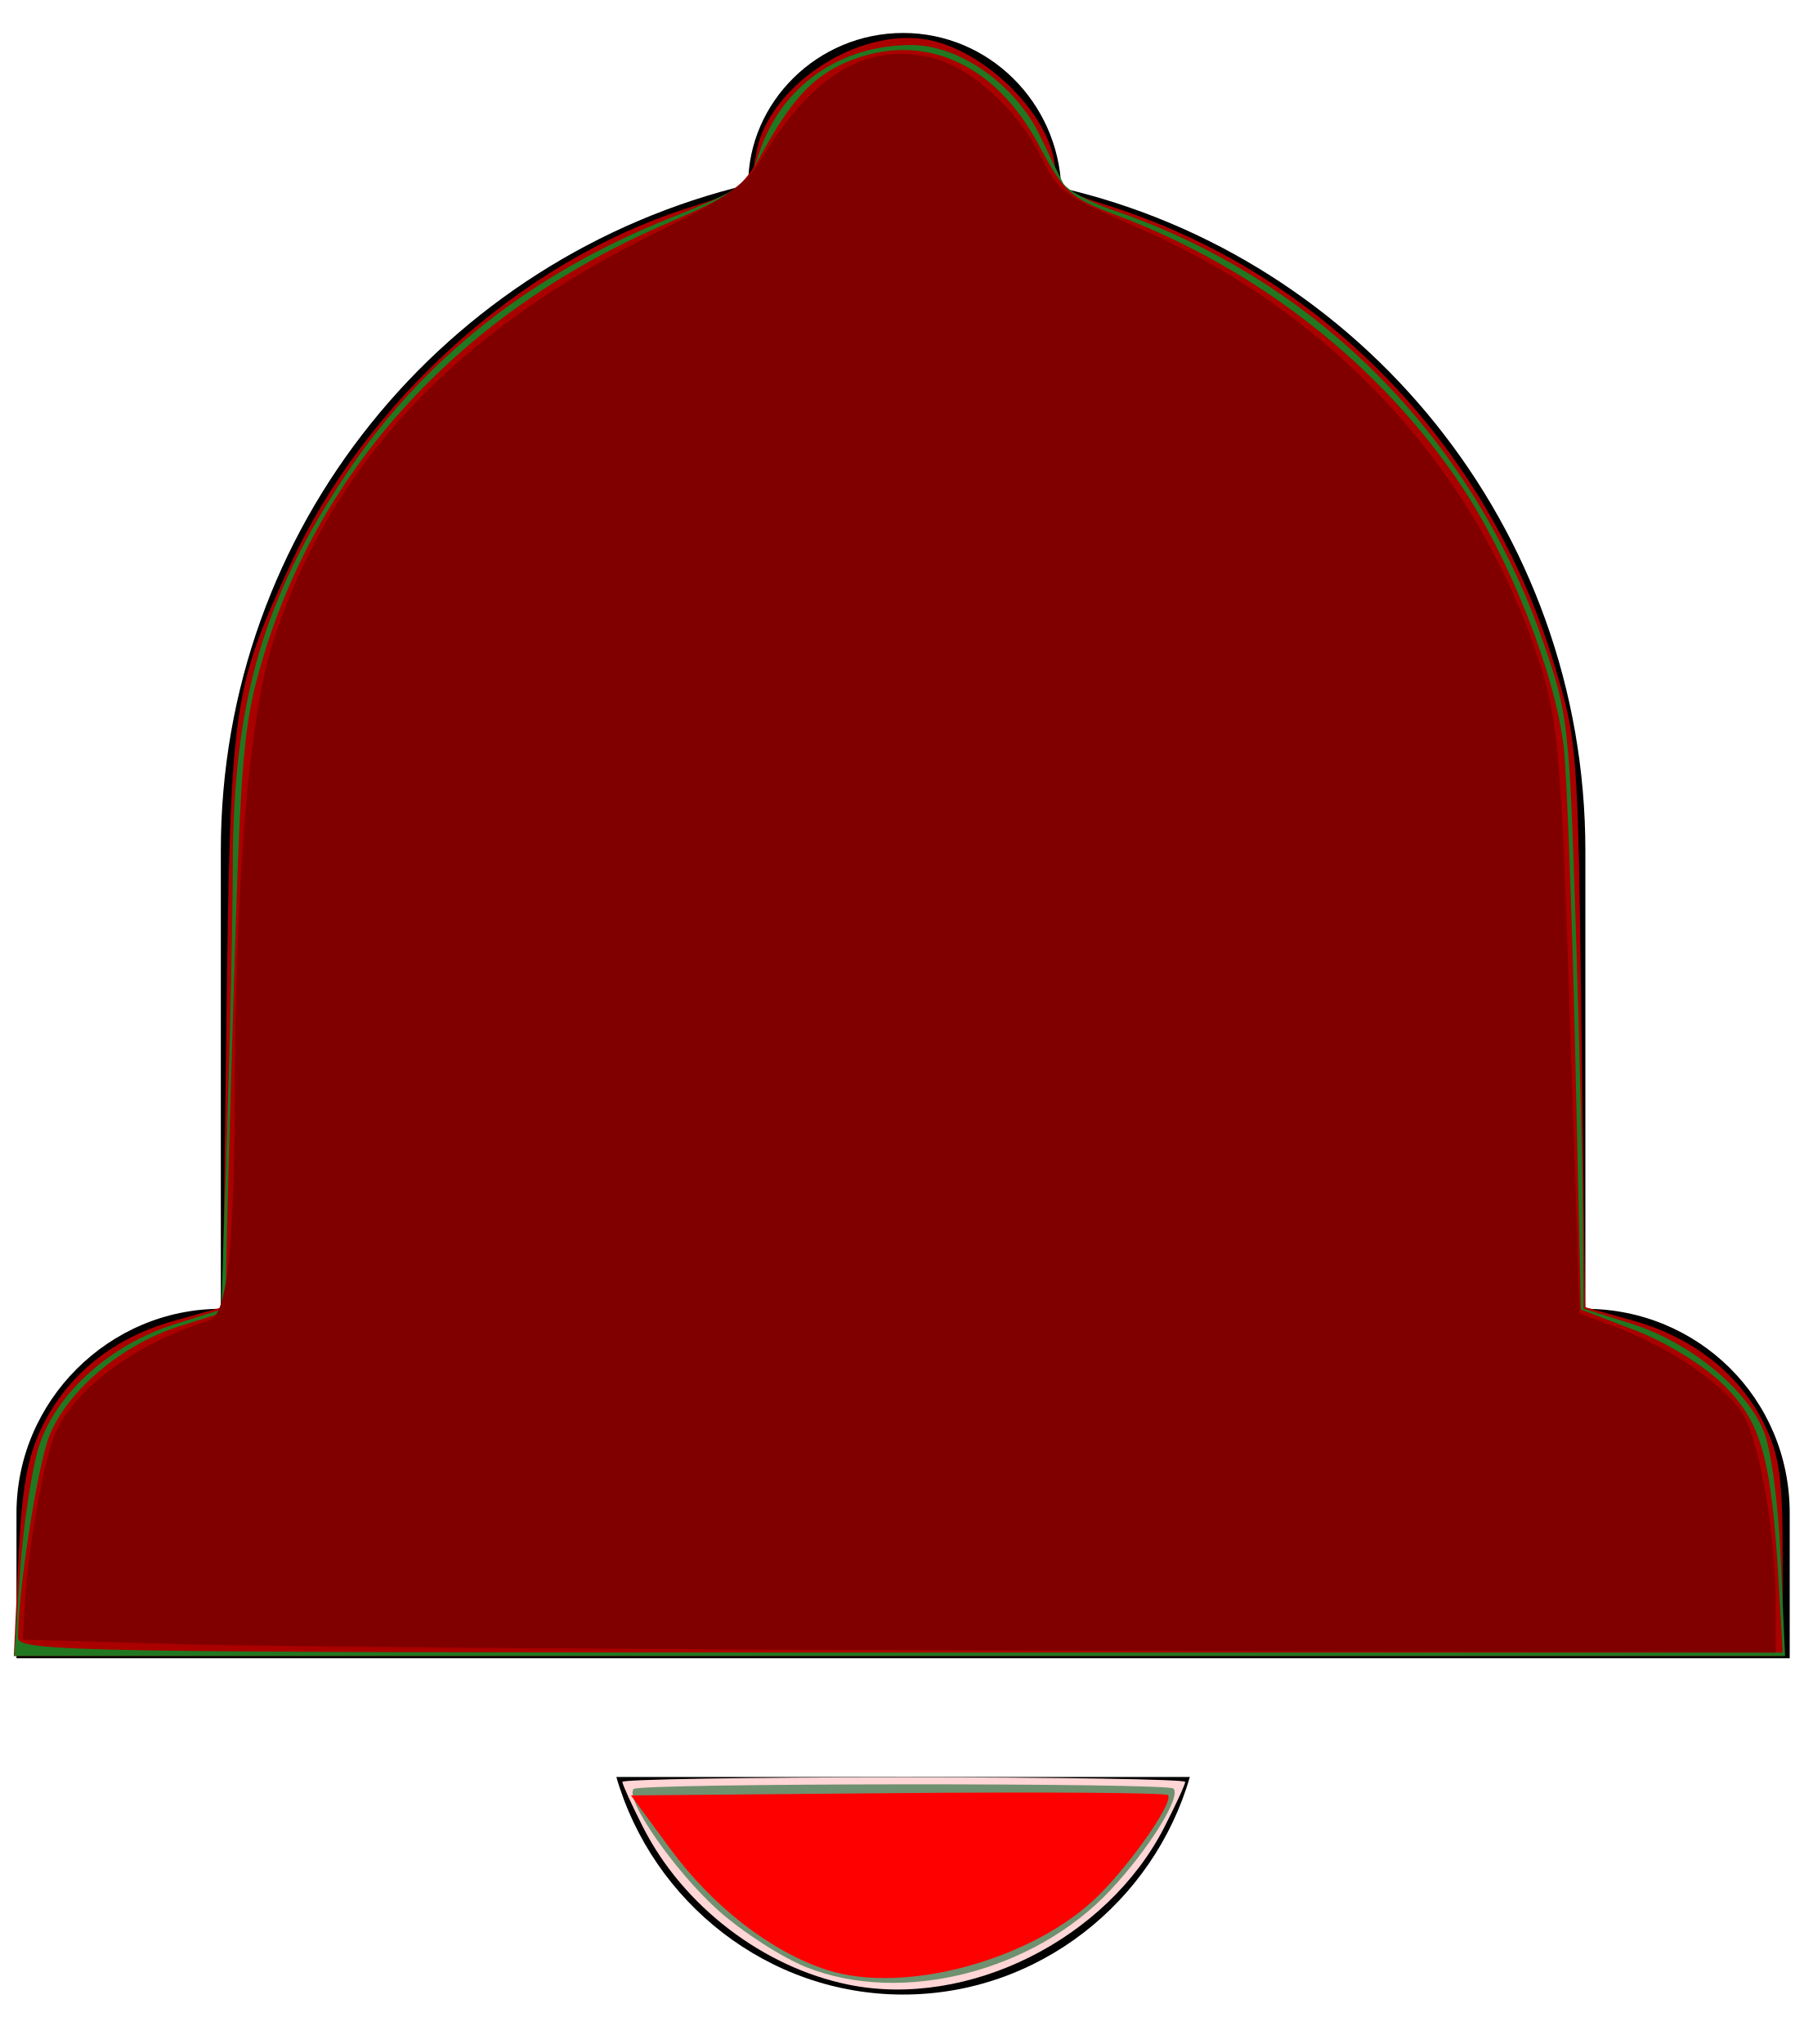
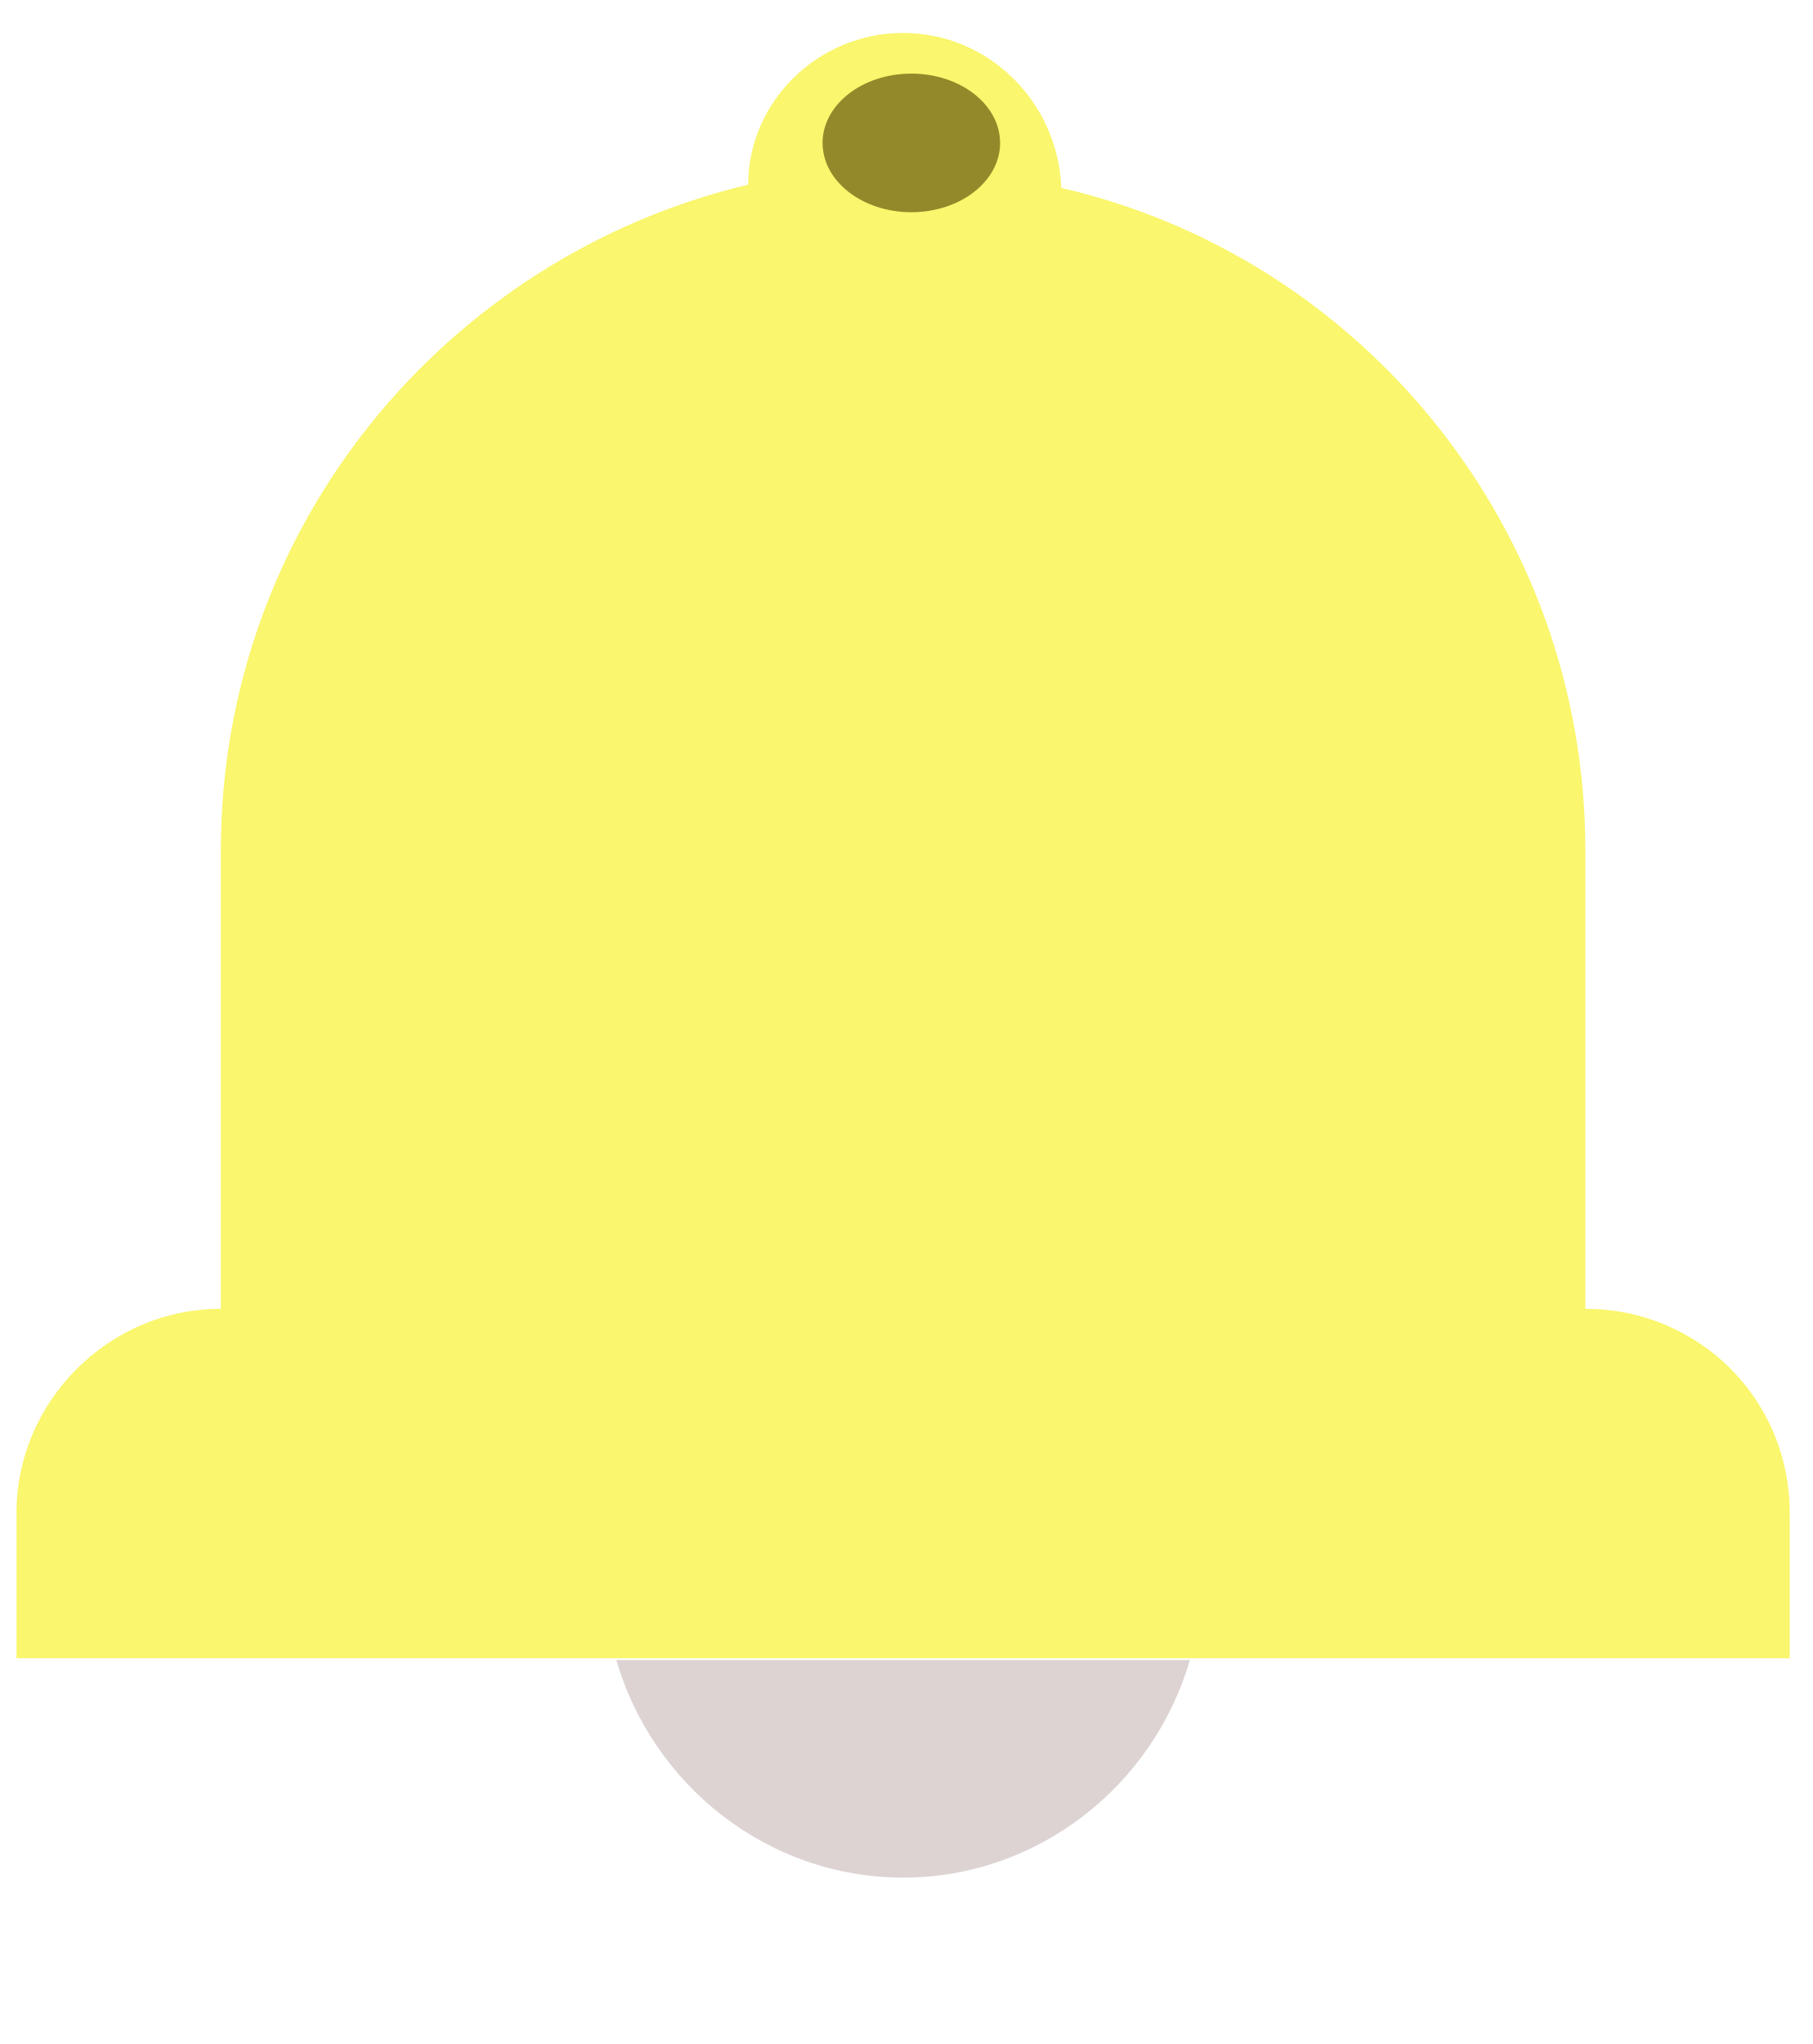
<svg xmlns="http://www.w3.org/2000/svg" version="1.1" id="Capa_1" x="0px" y="0px" viewBox="0 0 55 62" style="enable-background:new 0 0 55 62;" xml:space="preserve">
-   <defs id="defs3455" />
-   <g id="g3445">
-     <g id="g3447">
-       <path d="M48.1,39.7V25.8c0-9.8-6.8-18-15.9-20.1C32.1,3.1,30,1,27.4,1c-2.6,0-4.7,2.1-4.7,4.6C13.5,7.8,6.7,16,6.7,25.8v13.9    c-3.4,0-6.2,2.8-6.2,6.2v4.4h53.8v-4.4C54.3,42.4,51.5,39.7,48.1,39.7z" id="path3449" />
-       <path d="M27.4,60.5c4.1,0,7.6-2.8,8.7-6.6H18.7C19.8,57.7,23.3,60.5,27.4,60.5z" id="path3451" />
+   <defs id="defs13" />
+   <g id="g3">
+     <g id="g5">
+       <path d="M48.1,39.7V25.8c0-9.8-6.8-18-15.9-20.1C32.1,3.1,30,1,27.4,1c-2.6,0-4.7,2.1-4.7,4.6C13.5,7.8,6.7,16,6.7,25.8v13.9    c-3.4,0-6.2,2.8-6.2,6.2v4.4h53.8v-4.4C54.3,42.4,51.5,39.7,48.1,39.7z" id="path7" style="fill:#f7f012;fill-opacity:0.617" />
+       <path d="m 27.4,56.953 c 4.1,0 7.6,-2.8 8.7,-6.6 l -17.4,0 c 1.1,3.8 4.6,6.6 8.7,6.6 z" id="path9" style="fill:#c8b7b7;fill-opacity:0.617" />
+       <ellipse style="opacity:1;fill:#554400;fill-opacity:0.617;fill-rule:nonzero;stroke:none;stroke-linecap:butt;stroke-linejoin:bevel;stroke-opacity:1" id="path5638" cx="27.65" cy="4.335" rx="2.693" ry="2.102" />
    </g>
  </g>
-   <path style="fill:#aa0000" d="M 0.555,47.359 C 0.661,45.13 0.821,44.219 1.272,43.287 2.037,41.707 3.432,40.583 5.266,40.067 L 6.756,39.648 6.869,30.95 C 6.993,21.359 7.053,20.929 8.805,17.131 11.097,12.161 15.805,7.93 20.834,6.321 c 1.908,-0.61 1.94,-0.636 2.104,-1.646 0.332,-2.044 3.078,-3.869 5.216,-3.468 1.823,0.342 3.847,2.432 3.86,3.986 0.003,0.43 0.318,0.641 1.515,1.013 C 40.046,8.234 45.112,13.419 47.155,20.15 c 0.706,2.325 0.719,2.506 0.827,10.932 l 0.11,8.567 1.487,0.418 c 1.808,0.509 3.225,1.637 3.959,3.153 0.457,0.943 0.549,1.629 0.549,4.072 l 0,2.938 -26.834,0 -26.834,0 0.136,-2.871 z" id="path3459" />
-   <path style="fill:#ffd5d5" d="m 25.748,60.201 c -2.595,-0.527 -5.023,-2.386 -6.236,-4.773 -0.346,-0.682 -0.629,-1.302 -0.629,-1.379 0,-0.077 3.842,-0.14 8.538,-0.14 4.696,0 8.538,0.063 8.538,0.14 0,0.077 -0.286,0.698 -0.635,1.379 -1.744,3.406 -5.961,5.507 -9.576,4.773 z" id="path3461" />
-   <path style="fill:#217821" d="m 0.609,47.669 c 0.098,-1.409 0.357,-3.121 0.576,-3.804 0.511,-1.596 2.159,-3.081 4.099,-3.693 l 1.431,-0.451 0.172,-5.32 c 0.095,-2.926 0.174,-6.561 0.175,-8.078 0.005,-5.022 0.912,-8.162 3.455,-11.964 2.32,-3.469 5.604,-6.061 9.811,-7.745 2.237,-0.896 2.383,-1.002 2.707,-1.981 0.669,-2.02 2.433,-3.267 4.62,-3.267 1.459,0 3.154,1.199 3.901,2.758 0.277,0.578 0.59,1.219 0.696,1.425 0.106,0.206 0.777,0.573 1.49,0.816 6.154,2.093 10.897,6.839 13.067,13.077 0.767,2.203 0.802,2.508 0.997,8.589 0.111,3.468 0.21,7.511 0.22,8.984 l 0.018,2.679 1.459,0.46 c 1.734,0.547 3.449,1.932 3.996,3.229 0.233,0.552 0.449,2.148 0.528,3.891 l 0.133,2.956 -26.864,0 -26.864,0 0.178,-2.561 5.25e-6,0 z" id="path3463" />
-   <path style="fill:#6f916f" d="m 24.479,59.677 c -0.751,-0.298 -1.966,-1.081 -2.7,-1.741 -1.302,-1.171 -2.841,-3.383 -2.554,-3.671 0.18,-0.18 16.198,-0.193 16.378,-0.013 0.243,0.243 -0.741,1.828 -1.91,3.078 -2.313,2.472 -6.321,3.493 -9.215,2.346 z" id="path3465" />
-   <path style="fill:#aa0000" d="m 0.548,49.666 c 0.007,-1.461 0.591,-5.215 0.951,-6.116 0.552,-1.379 2.214,-2.777 3.957,-3.326 l 1.395,-0.44 0.013,-1.331 c 0.007,-0.732 0.115,-4.701 0.24,-8.819 C 7.308,22.896 7.394,21.933 7.961,20.014 9.695,14.144 14.044,9.442 20.183,6.799 c 2.08,-0.896 2.362,-1.104 2.959,-2.189 0.88,-1.599 1.533,-2.298 2.55,-2.729 2.256,-0.955 4.485,0.003 5.816,2.501 0.772,1.448 0.96,1.62 2.343,2.137 4.271,1.597 8.06,4.566 10.488,8.219 1.484,2.232 2.861,5.751 3.105,7.934 0.097,0.867 0.254,5.058 0.348,9.314 l 0.172,7.738 1.629,0.622 c 0.943,0.36 2.067,1.047 2.669,1.631 1.173,1.139 1.483,2.229 1.7,5.982 l 0.125,2.167 -26.772,0 c -25.323,0 -26.772,-0.025 -26.77,-0.46 z" id="path3394" />
-   <path style="fill:#ff0000" d="m 25.082,59.752 c -1.693,-0.555 -3.455,-1.918 -4.749,-3.676 l -1.189,-1.616 8.08,-0.07 c 4.444,-0.038 8.138,-0.011 8.21,0.06 0.189,0.189 -1.06,2.001 -2.084,3.025 -1.96,1.96 -5.911,3.047 -8.267,2.275 z" id="path3396" />
-   <path style="fill:#800000" d="m 5.542,49.872 -4.855,-0.14 0.074,-1.182 C 0.857,46.993 1.3,44.472 1.629,43.598 2.16,42.189 4.077,40.751 6.351,40.055 6.88,39.894 7.11,37.889 7.123,33.339 7.142,26.694 7.55,21.793 8.272,19.519 9.984,14.127 13.809,10.041 19.968,7.024 c 2.097,-1.027 2.695,-1.453 3.18,-2.266 1.51,-2.528 3.226,-3.515 5.19,-2.986 1.162,0.313 2.513,1.545 3.224,2.938 0.588,1.152 0.601,1.162 3.074,2.247 5.892,2.585 10.307,7.441 12.137,13.351 0.504,1.626 0.603,2.863 0.861,10.688 l 0.291,8.849 1.201,0.452 c 1.667,0.628 3.361,1.832 3.817,2.713 0.48,0.928 0.927,3.623 0.929,5.605 l 0.002,1.511 -21.739,-0.057 C 20.18,50.038 8.213,49.949 5.542,49.872 Z" id="path3398" />
</svg>
